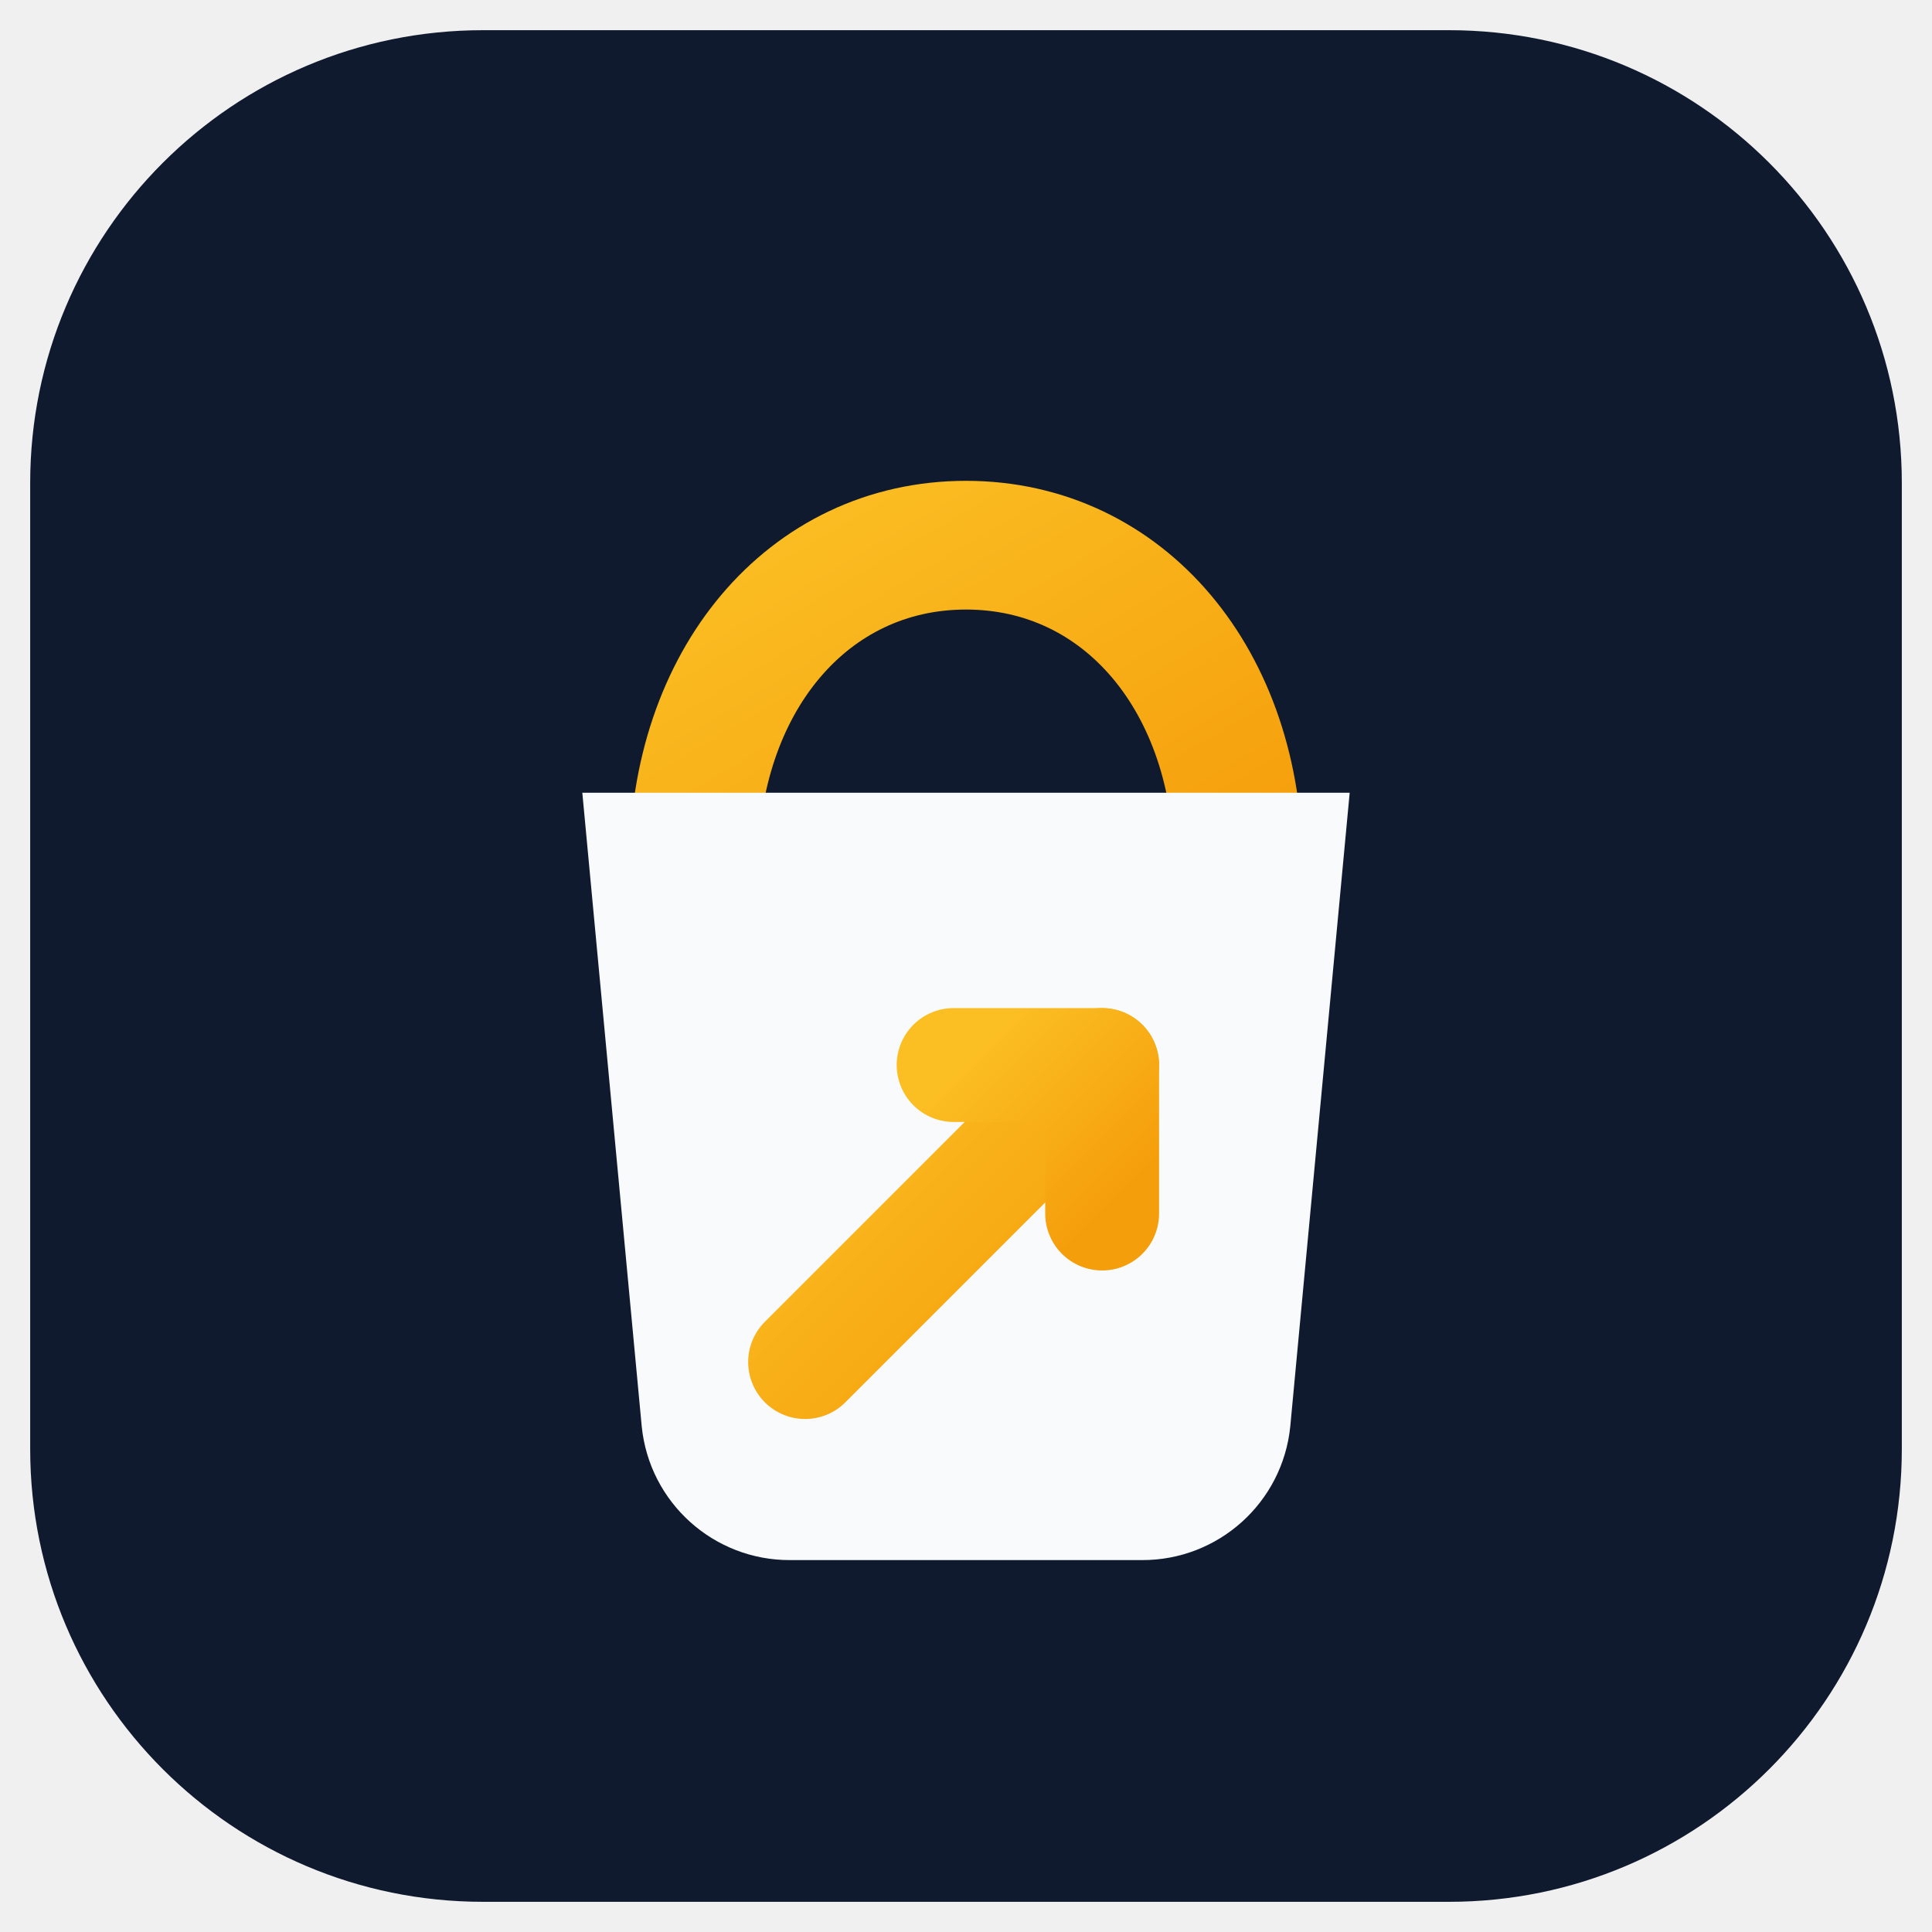
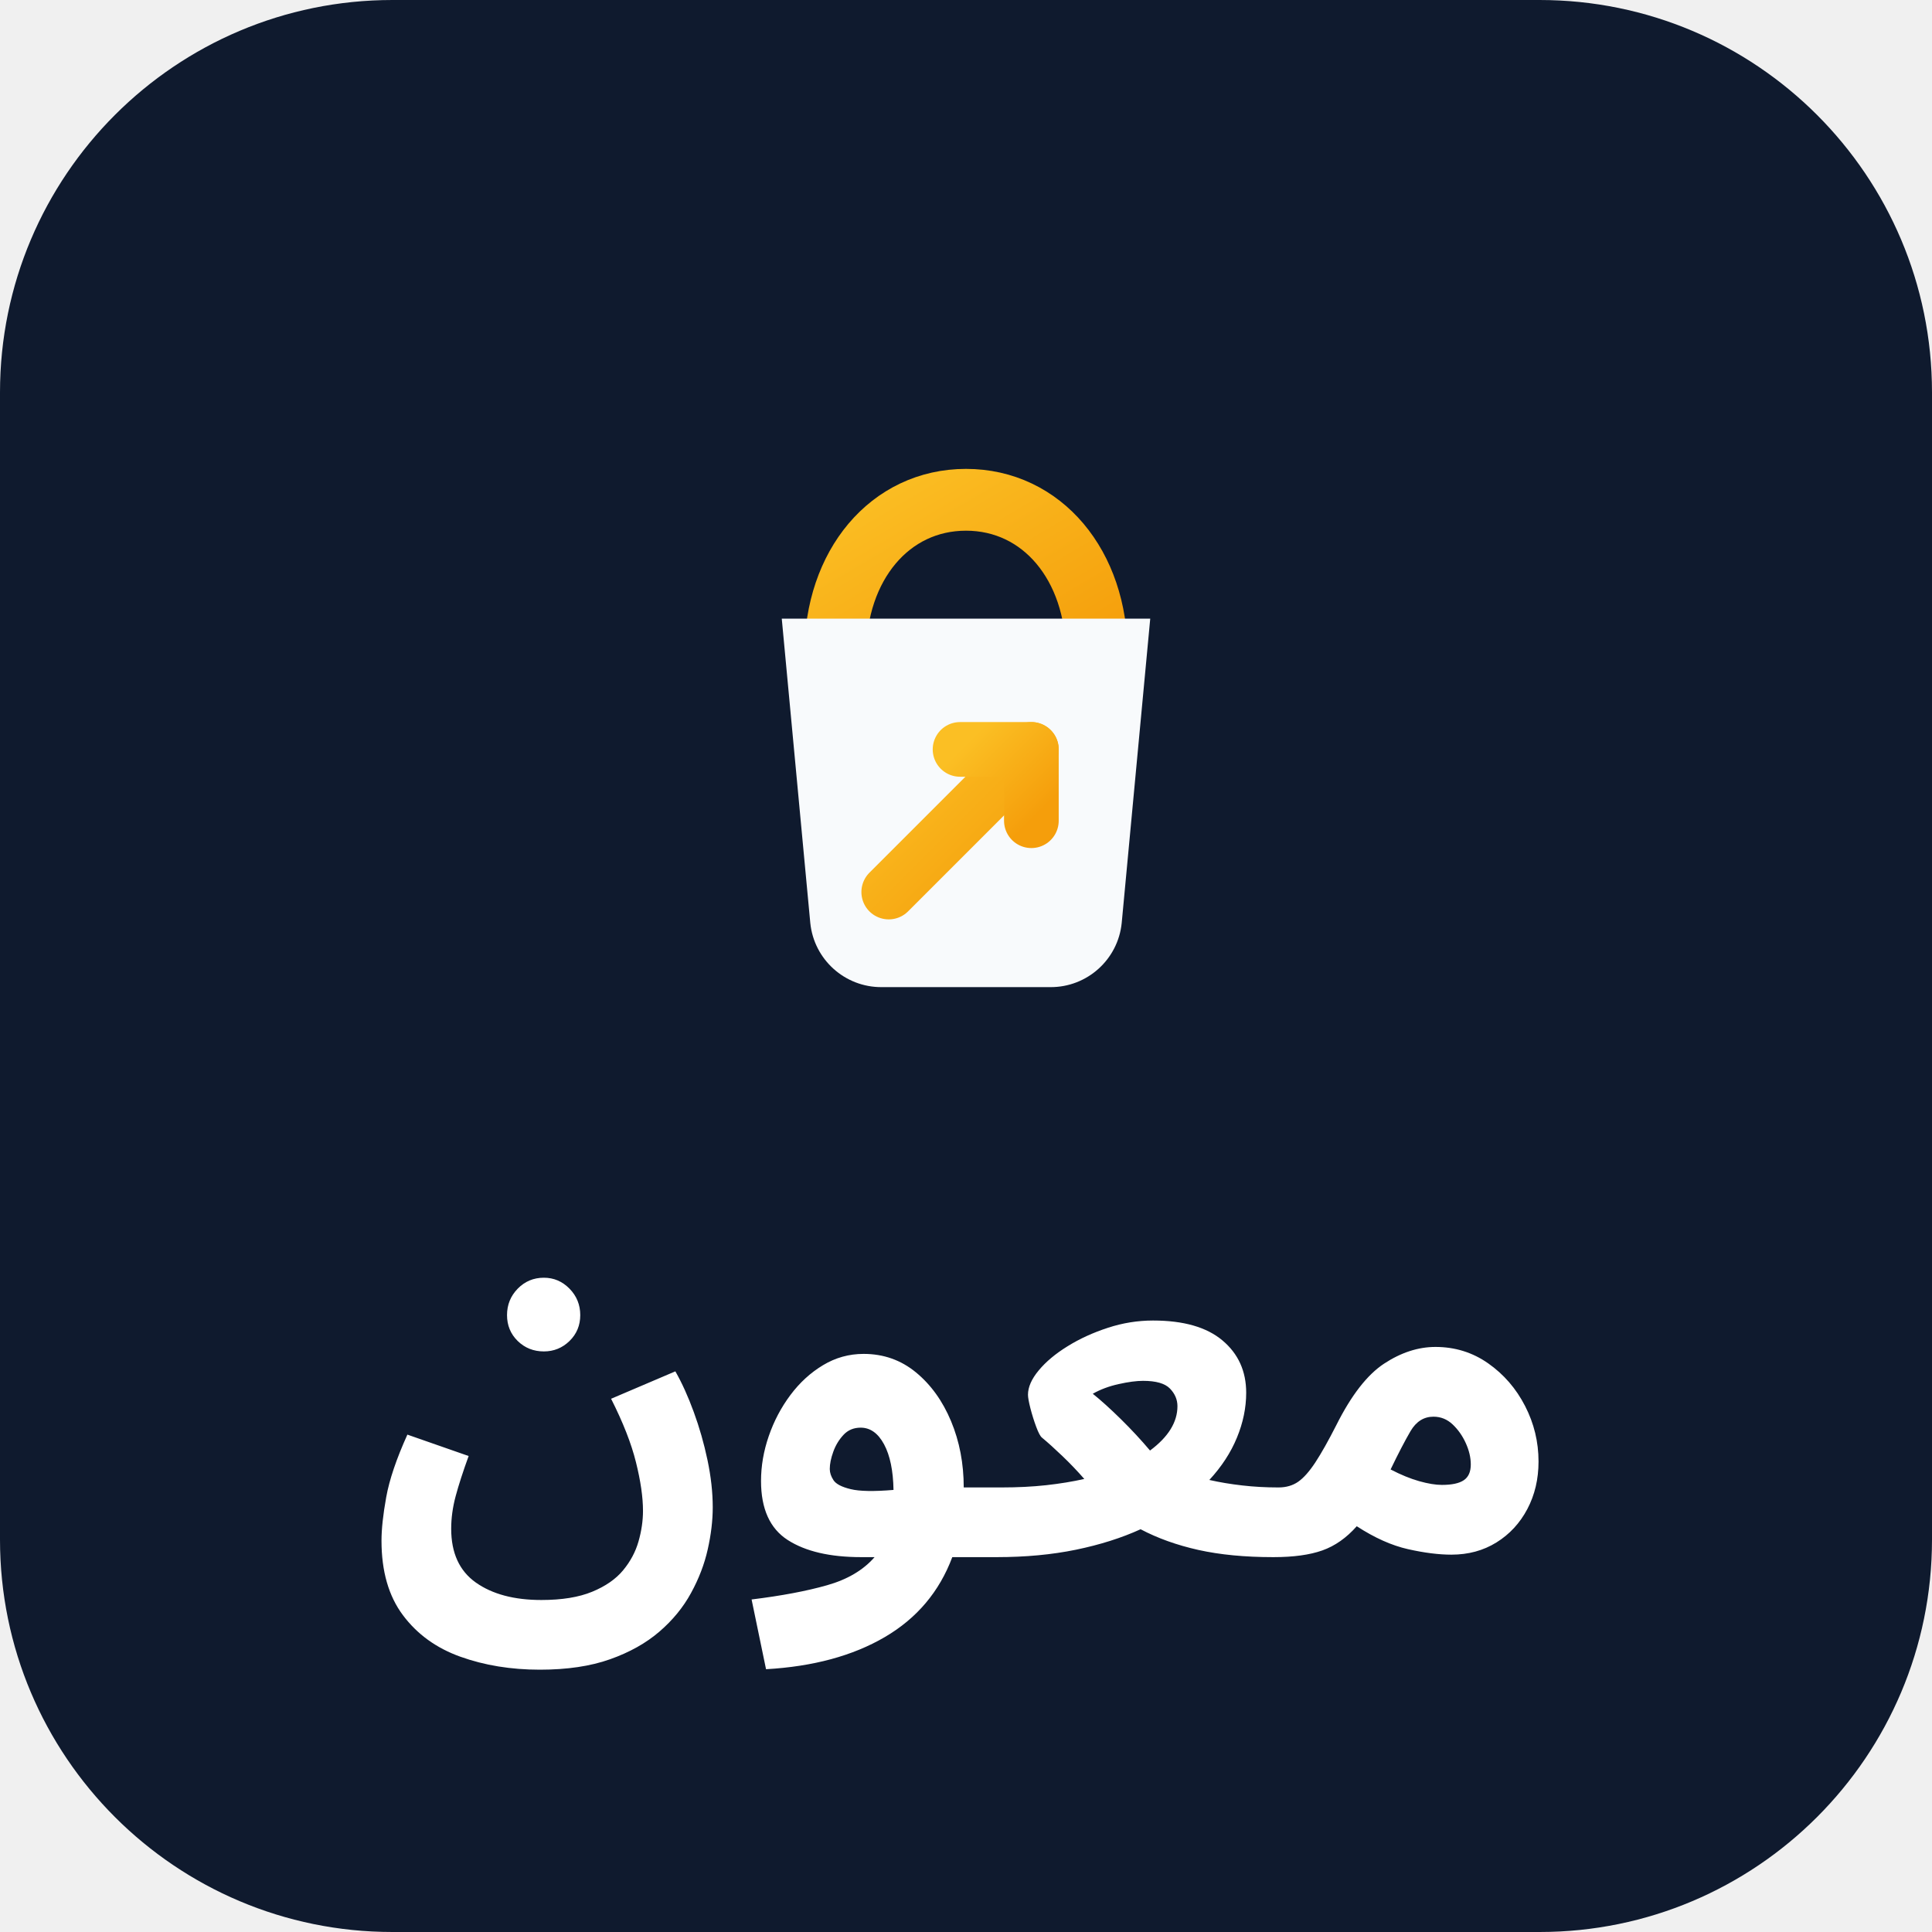
- <svg xmlns="http://www.w3.org/2000/svg" viewBox="0 0 64 64" fill="none">
+ <svg xmlns="http://www.w3.org/2000/svg" viewBox="0 0 512 512" fill="none">
  <defs>
    <linearGradient id="og" x1="0" y1="0" x2="1" y2="1">
      <stop offset="0" stop-color="#FBBF24" />
      <stop offset="1" stop-color="#F59E0B" />
    </linearGradient>
  </defs>
-   <rect x="1" y="1" width="62" height="62" rx="15" fill="#0F1A2E" />
-   <g transform="translate(32,32) scale(0.82) translate(-32,-32)">
+   <rect x="0" y="0" width="512" height="512" rx="104" fill="#0F1A2E" />
+   <g transform="translate(256,186) scale(3.15) translate(-32,-32)">
    <path d="M21 28c0-7.5 4.6-13 11-13s11 5.5 11 13" stroke="url(#og)" stroke-width="5.2" stroke-linecap="round" />
    <path d="M16.5 25h31l-2.4 25.6a6 6 0 0 1-6 5.4H24.9a6 6 0 0 1-6-5.4L16.5 25Z" fill="#F8FAFC" />
    <path d="M25.5 48 37.5 36" stroke="url(#og)" stroke-width="4.6" stroke-linecap="round" />
    <path d="M31.5 36h6v6" stroke="url(#og)" stroke-width="4.6" stroke-linecap="round" stroke-linejoin="round" />
  </g>
+   <text x="256" y="412" text-anchor="middle" fill="#FFFFFF" font-family="Cairo, Tajawal, 'Noto Sans Arabic', 'Segoe UI', sans-serif" font-size="132" font-weight="800">معون</text>
</svg>
